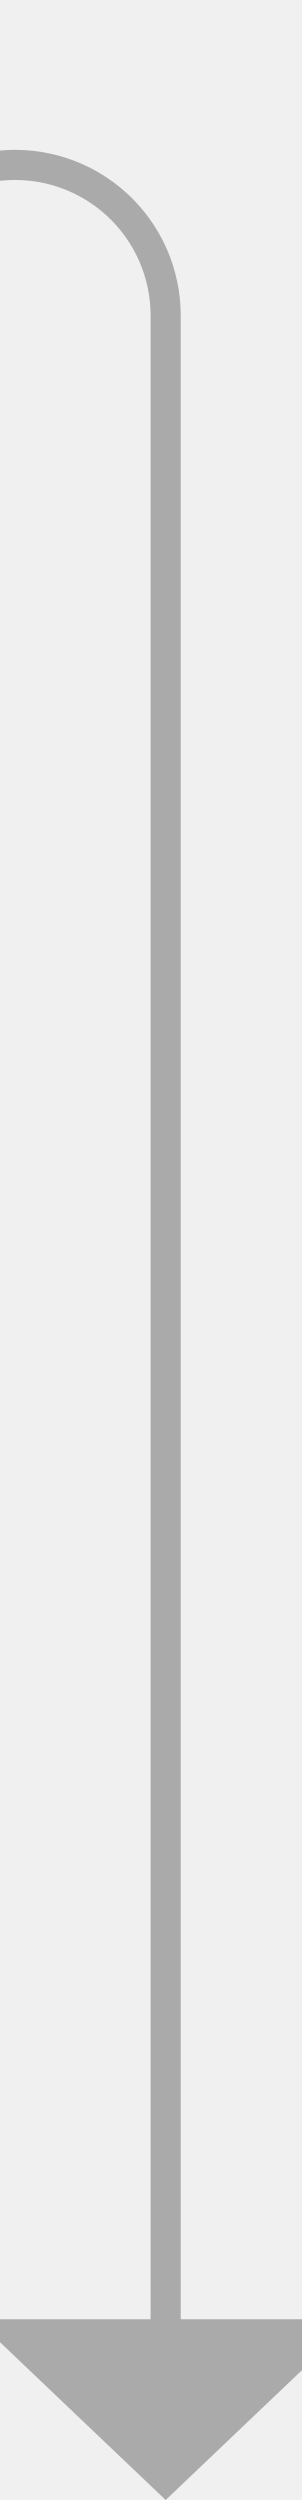
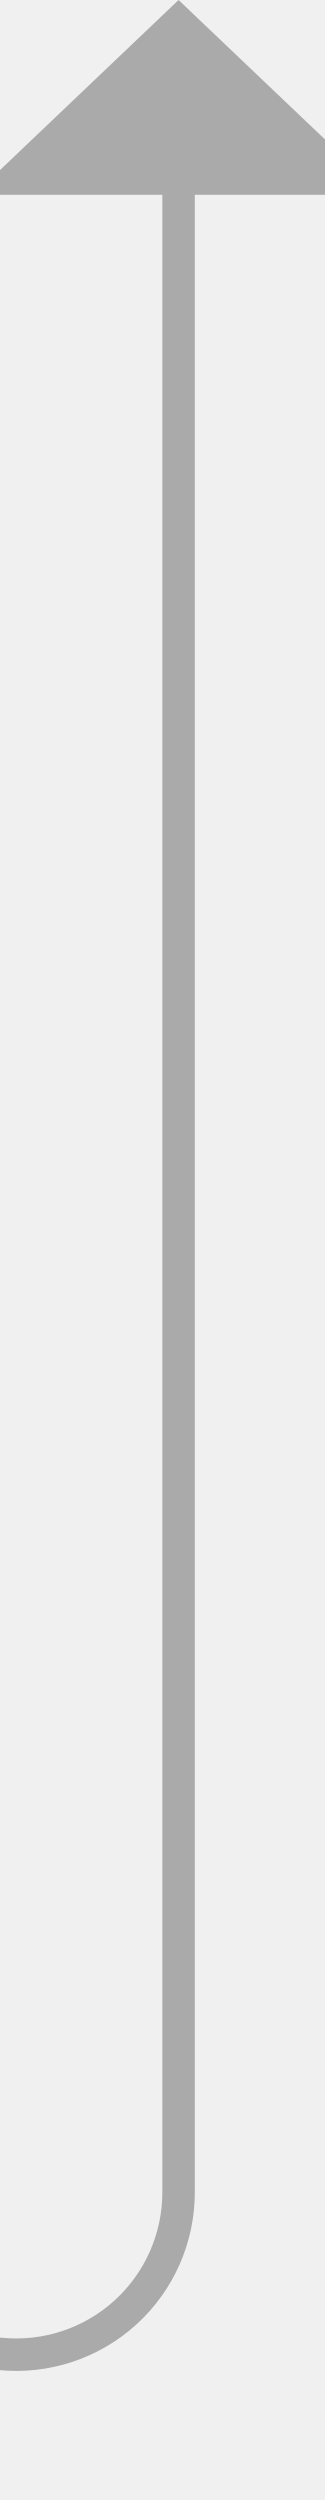
- <svg xmlns="http://www.w3.org/2000/svg" version="1.1" width="10px" height="83px" preserveAspectRatio="xMidYMin meet" viewBox="751 281  8 83">
-   <defs>
-     <mask fill="white" id="clip359">
-       <path d="M 682.5 273  L 741.5 273  L 741.5 298  L 682.5 298  Z M 591 273  L 764 273  L 764 373  L 591 373  Z " fill-rule="evenodd" />
-     </mask>
-   </defs>
-   <path d="M 591 286.5  L 750 286.5  A 5 5 0 0 1 755.5 291.5 L 755.5 359  " stroke-width="1" stroke="#aaaaaa" fill="none" mask="url(#clip359)" />
-   <path d="M 749.2 358  L 755.5 364  L 761.8 358  L 749.2 358  Z " fill-rule="nonzero" fill="#aaaaaa" stroke="none" mask="url(#clip359)" />
+ <svg xmlns="http://www.w3.org/2000/svg" version="1.1" width="10px" height="77px" preserveAspectRatio="xMidYMin meet" viewBox="537 634  8 77">
+   <path d="M 389 706.5  L 536 706.5  A 5 5 0 0 0 541.5 701.5 L 541.5 639  " stroke-width="1" stroke="#aaaaaa" fill="none" />
+   <path d="M 547.8 640  L 541.5 634  L 535.2 640  L 547.8 640  Z " fill-rule="nonzero" fill="#aaaaaa" stroke="none" />
</svg>
